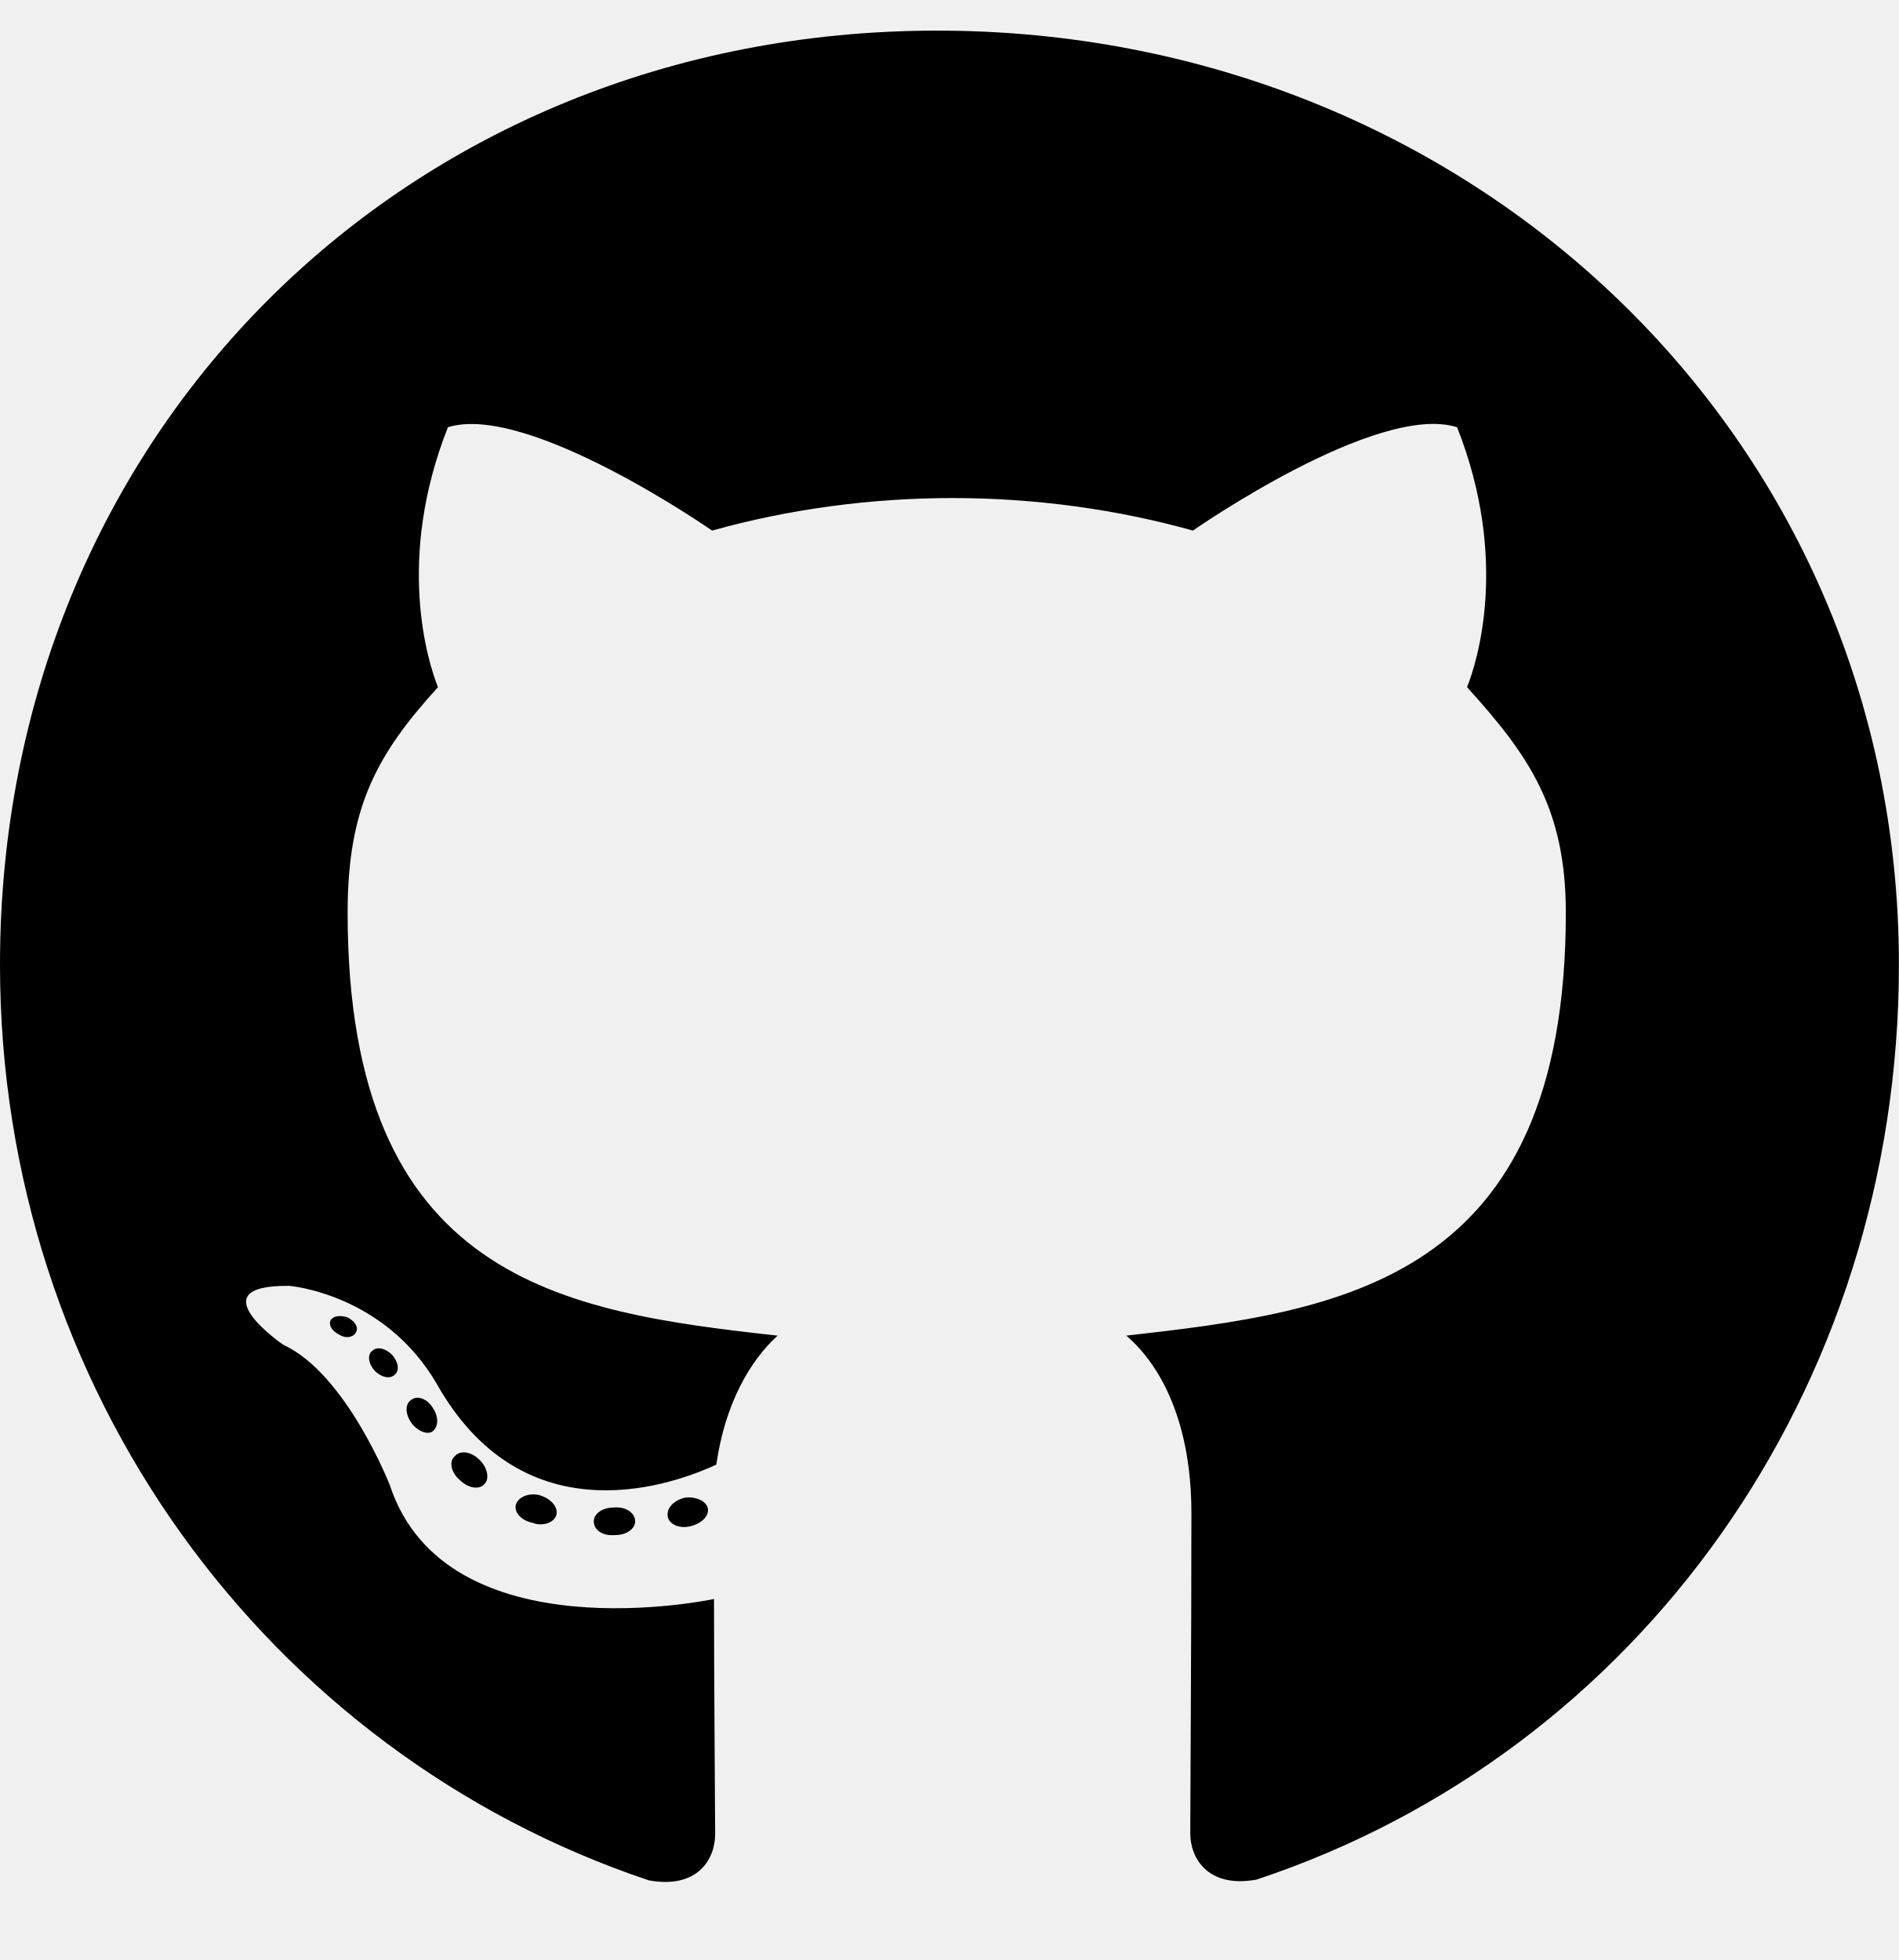
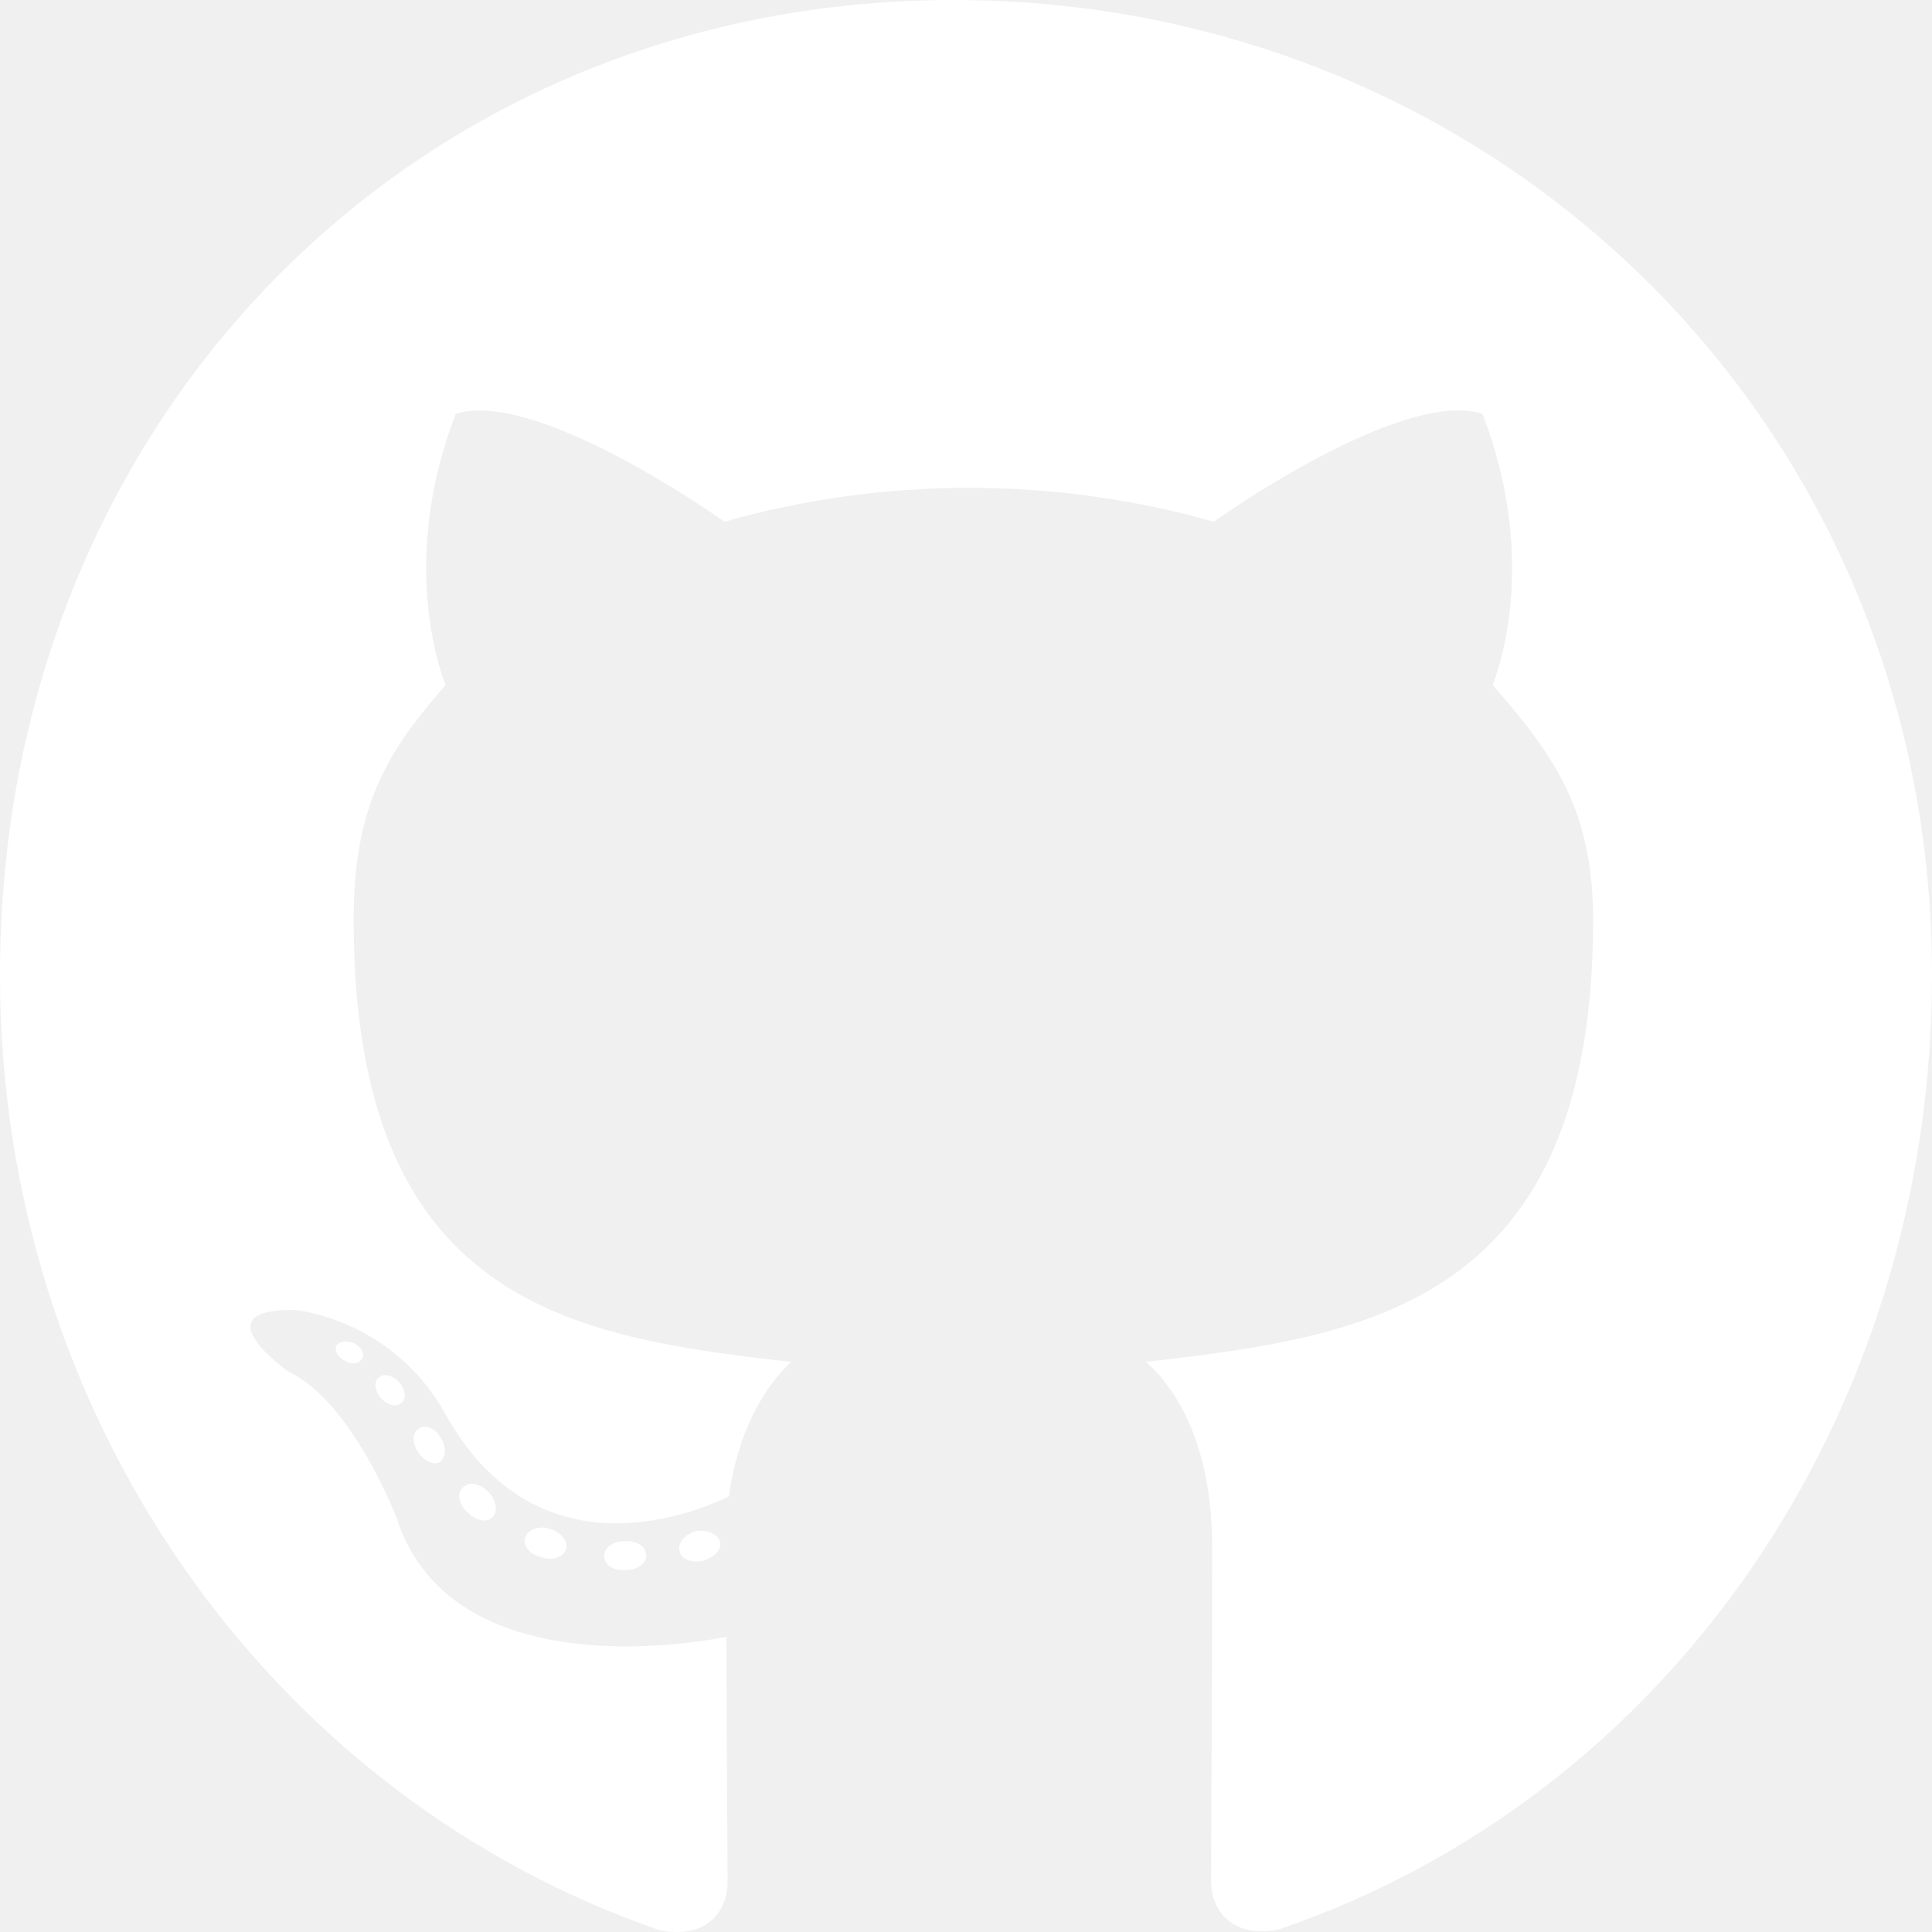
- <svg xmlns="http://www.w3.org/2000/svg" aria-hidden="true" focusable="false" data-prefix="fab" data-icon="github" class="svg-inline--fa fa-github fa-w-16" role="img" viewBox="0 0 496 512">
-   <path fill="currentColor" d="M165.9 397.4c0 2-2.3 3.6-5.2 3.6-3.3.3-5.6-1.3-5.6-3.6 0-2 2.3-3.6 5.2-3.6 3-.3 5.6 1.3 5.6 3.6zm-31.1-4.5c-.7 2 1.3 4.3 4.3 4.9 2.6 1 5.6 0 6.2-2s-1.3-4.3-4.3-5.2c-2.6-.7-5.5.3-6.2 2.3zm44.2-1.7c-2.9.7-4.9 2.6-4.6 4.9.3 2 2.9 3.3 5.9 2.6 2.9-.7 4.9-2.6 4.6-4.6-.3-1.9-3-3.2-5.9-2.9zM244.8 8C106.1 8 0 113.3 0 252c0 110.9 69.8 205.8 169.5 239.2 12.8 2.3 17.3-5.6 17.3-12.1 0-6.2-.3-40.4-.3-61.4 0 0-70 15-84.7-29.8 0 0-11.4-29.1-27.8-36.6 0 0-22.9-15.7 1.6-15.4 0 0 24.9 2 38.6 25.8 21.9 38.6 58.6 27.5 72.9 20.9 2.3-16 8.8-27.1 16-33.7-55.9-6.2-112.3-14.3-112.3-110.5 0-27.5 7.6-41.3 23.6-58.9-2.6-6.5-11.1-33.3 2.6-67.9 20.9-6.5 69 27 69 27 20-5.6 41.5-8.5 62.8-8.5s42.8 2.9 62.8 8.5c0 0 48.1-33.6 69-27 13.7 34.7 5.2 61.4 2.6 67.9 16 17.7 25.8 31.5 25.8 58.9 0 96.5-58.9 104.2-114.8 110.5 9.2 7.9 17 22.9 17 46.4 0 33.7-.3 75.4-.3 83.6 0 6.5 4.6 14.4 17.3 12.1C428.2 457.8 496 362.9 496 252 496 113.3 383.5 8 244.8 8zM97.2 352.9c-1.3 1-1 3.3.7 5.2 1.6 1.6 3.9 2.3 5.2 1 1.3-1 1-3.3-.7-5.2-1.6-1.6-3.9-2.3-5.2-1zm-10.8-8.1c-.7 1.3.3 2.9 2.3 3.9 1.6 1 3.6.7 4.3-.7.7-1.3-.3-2.9-2.3-3.9-2-.6-3.6-.3-4.3.7zm32.4 35.6c-1.6 1.3-1 4.3 1.3 6.2 2.3 2.3 5.2 2.6 6.5 1 1.3-1.3.7-4.3-1.3-6.2-2.2-2.3-5.2-2.6-6.5-1zm-11.4-14.7c-1.6 1-1.6 3.6 0 5.9 1.6 2.3 4.3 3.3 5.6 2.3 1.6-1.3 1.6-3.9 0-6.2-1.4-2.3-4-3.3-5.6-2z" />
+ <svg xmlns="http://www.w3.org/2000/svg" width="35" height="35" viewBox="0 0 35 35" fill="none">
+   <path d="M11.707 28.182C11.707 28.327 11.544 28.442 11.34 28.442C11.107 28.464 10.945 28.348 10.945 28.182C10.945 28.037 11.107 27.921 11.312 27.921C11.523 27.9 11.707 28.015 11.707 28.182ZM9.512 27.856C9.463 28.001 9.604 28.168 9.816 28.211C9.999 28.283 10.211 28.211 10.253 28.066C10.295 27.921 10.161 27.755 9.95 27.69C9.766 27.639 9.561 27.712 9.512 27.856ZM12.631 27.733C12.426 27.784 12.285 27.921 12.306 28.088C12.328 28.233 12.511 28.327 12.723 28.276C12.927 28.225 13.069 28.088 13.047 27.943C13.026 27.806 12.836 27.712 12.631 27.733ZM17.274 0C7.487 0 0 7.621 0 17.659C0 25.685 4.925 32.553 11.961 34.971C12.864 35.137 13.181 34.565 13.181 34.095C13.181 33.646 13.16 31.171 13.16 29.651C13.16 29.651 8.221 30.737 7.183 27.494C7.183 27.494 6.379 25.388 5.222 24.846C5.222 24.846 3.606 23.709 5.335 23.731C5.335 23.731 7.092 23.876 8.058 25.598C9.604 28.392 12.194 27.588 13.203 27.111C13.365 25.953 13.824 25.149 14.332 24.672C10.387 24.223 6.407 23.637 6.407 16.675C6.407 14.684 6.944 13.686 8.073 12.412C7.889 11.941 7.289 10.002 8.256 7.498C9.731 7.027 13.125 9.452 13.125 9.452C14.536 9.047 16.053 8.837 17.556 8.837C19.059 8.837 20.577 9.047 21.988 9.452C21.988 9.452 25.382 7.02 26.857 7.498C27.824 10.009 27.224 11.941 27.04 12.412C28.169 13.693 28.861 14.692 28.861 16.675C28.861 23.659 24.705 24.216 20.76 24.672C21.409 25.244 21.96 26.329 21.96 28.03C21.96 30.469 21.939 33.487 21.939 34.08C21.939 34.551 22.263 35.123 23.159 34.956C30.216 32.553 35 25.685 35 17.659C35 7.621 27.061 0 17.274 0ZM6.859 24.961C6.767 25.034 6.788 25.2 6.908 25.338C7.021 25.453 7.183 25.504 7.275 25.41C7.367 25.338 7.346 25.171 7.226 25.034C7.113 24.918 6.951 24.867 6.859 24.961ZM6.097 24.375C6.047 24.469 6.118 24.585 6.259 24.657C6.372 24.73 6.513 24.708 6.562 24.607C6.612 24.513 6.541 24.397 6.4 24.325C6.259 24.281 6.146 24.303 6.097 24.375ZM8.383 26.952C8.27 27.046 8.312 27.263 8.475 27.4C8.637 27.567 8.842 27.588 8.933 27.473C9.025 27.379 8.983 27.162 8.842 27.024C8.686 26.858 8.475 26.836 8.383 26.952ZM7.579 25.888C7.466 25.96 7.466 26.148 7.579 26.315C7.692 26.481 7.882 26.554 7.974 26.481C8.087 26.387 8.087 26.199 7.974 26.032C7.875 25.866 7.692 25.794 7.579 25.888Z" fill="white" />
</svg>
